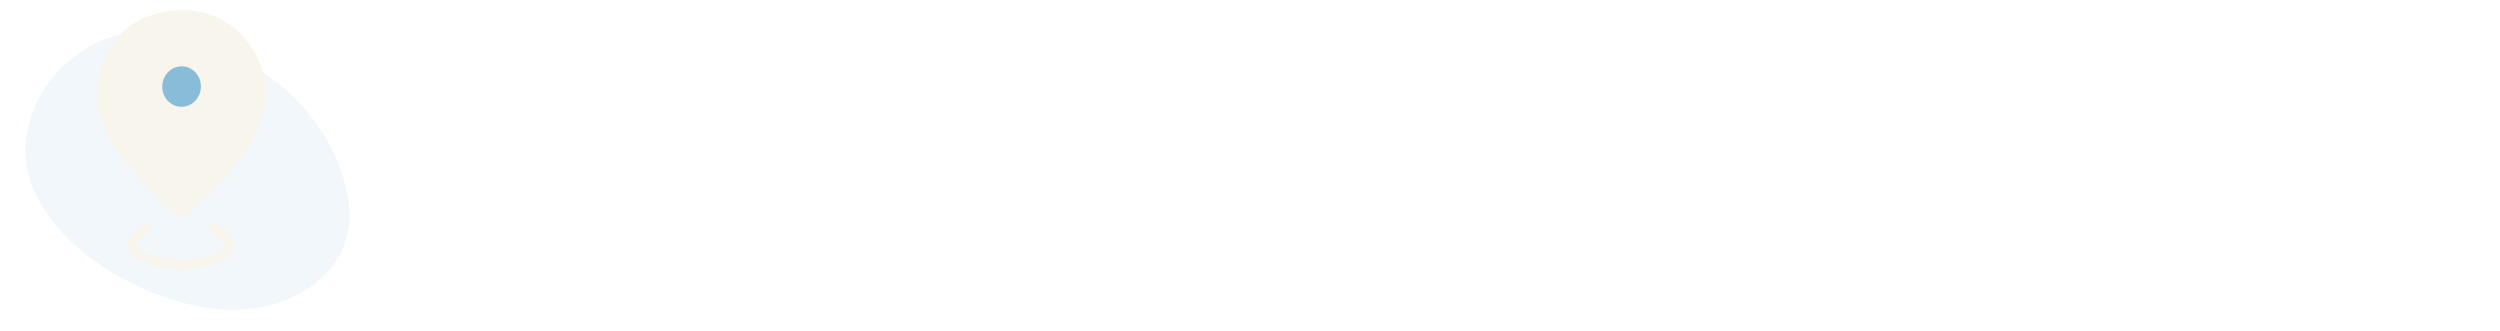
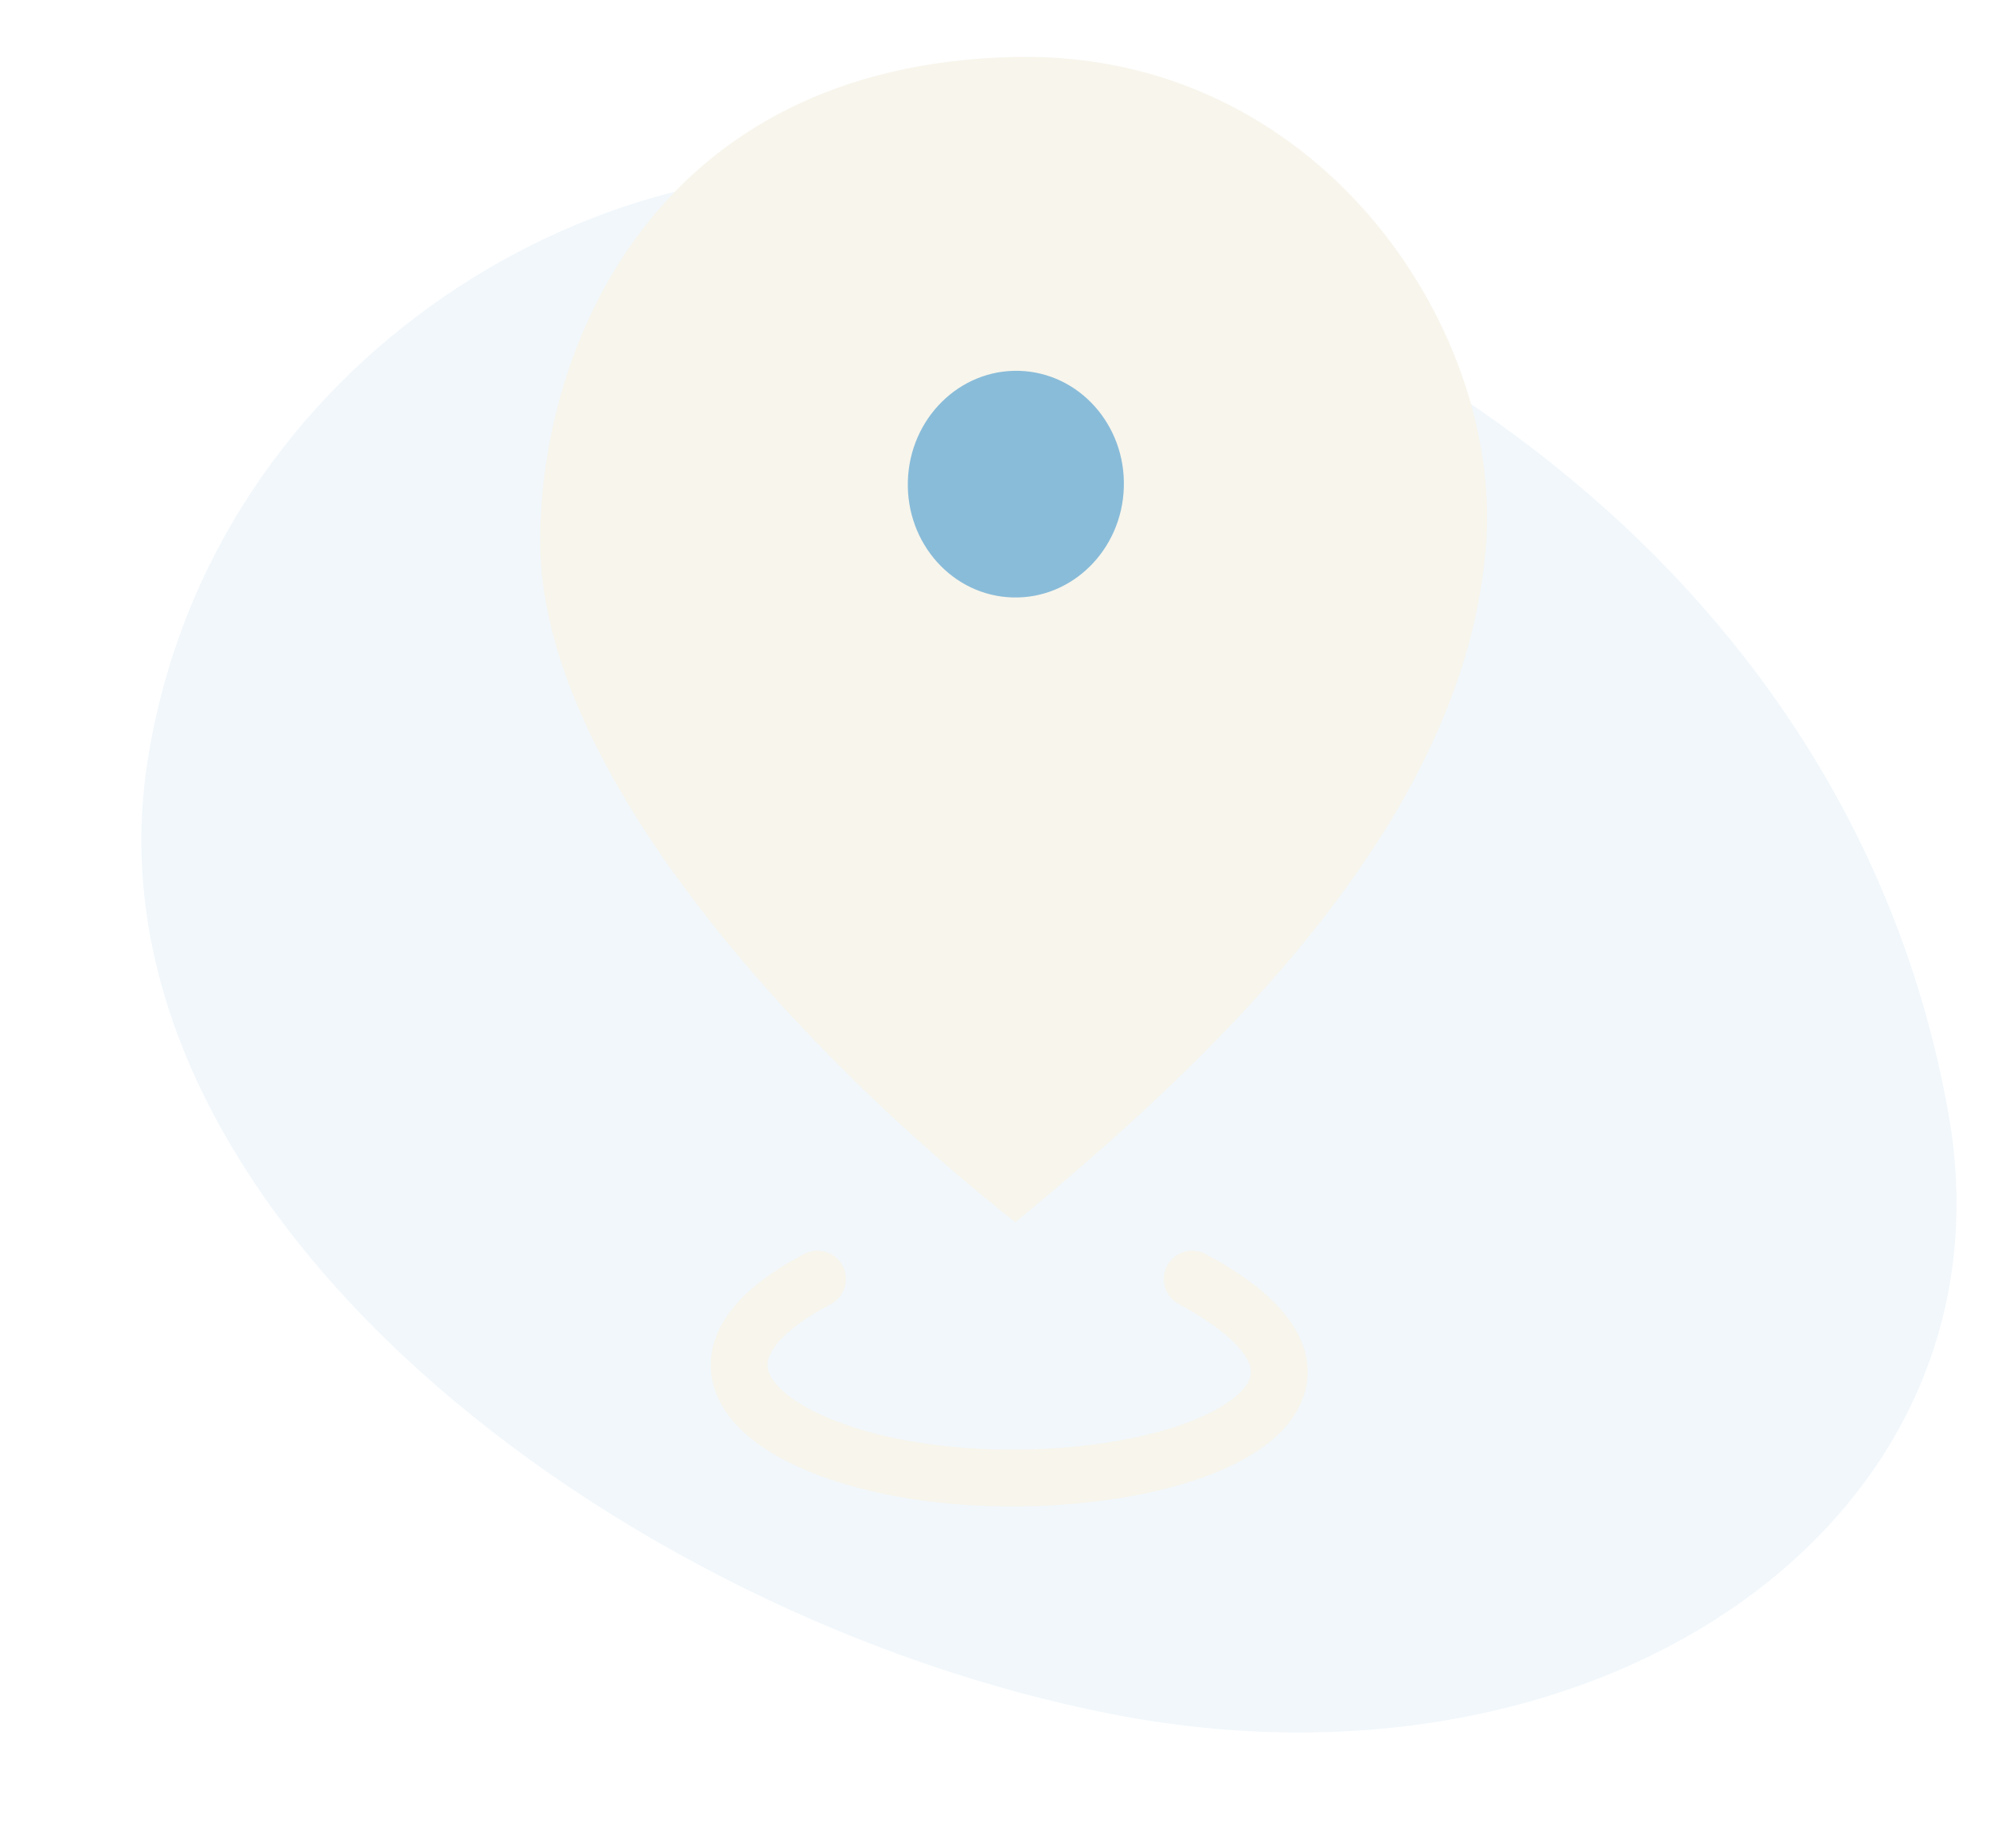
- <svg xmlns="http://www.w3.org/2000/svg" width="492" height="65" viewBox="0 0 492 65" fill="none">
+ <svg xmlns="http://www.w3.org/2000/svg" width="70" height="65" viewBox="0 0 70 65" fill="none">
  <path d="M68.537 39.173C71.063 53.394 56.469 63.686 39.118 60.306C21.768 56.926 2.76 42.581 5.183 26.833C7.402 12.408 21.751 4.289 32.571 6.396C49.922 9.776 65.374 21.37 68.537 39.173Z" fill="#89BCD9" fill-opacity="0.12" />
  <path d="M19 19.042C19 27.227 28.338 37.197 35.717 43C42.194 37.643 51.606 29.087 52.284 19.042C52.796 11.456 46.335 1.781 35.717 2.004C22.991 2.271 19 12.271 19 19.042Z" fill="#F8F5EC" />
  <path d="M39.532 17.147C39.464 19.349 37.709 21.082 35.611 21.019C33.513 20.956 31.867 19.121 31.935 16.919C32.003 14.718 33.758 12.984 35.856 13.047C37.954 13.11 39.6 14.946 39.532 17.147Z" fill="#89BCD9" />
  <path d="M41.938 45C48.755 48.652 43.105 52 35.575 52C28.044 52 22.394 48.348 28.757 45" stroke="#F8F5EC" stroke-width="2" stroke-linecap="round" />
</svg>
